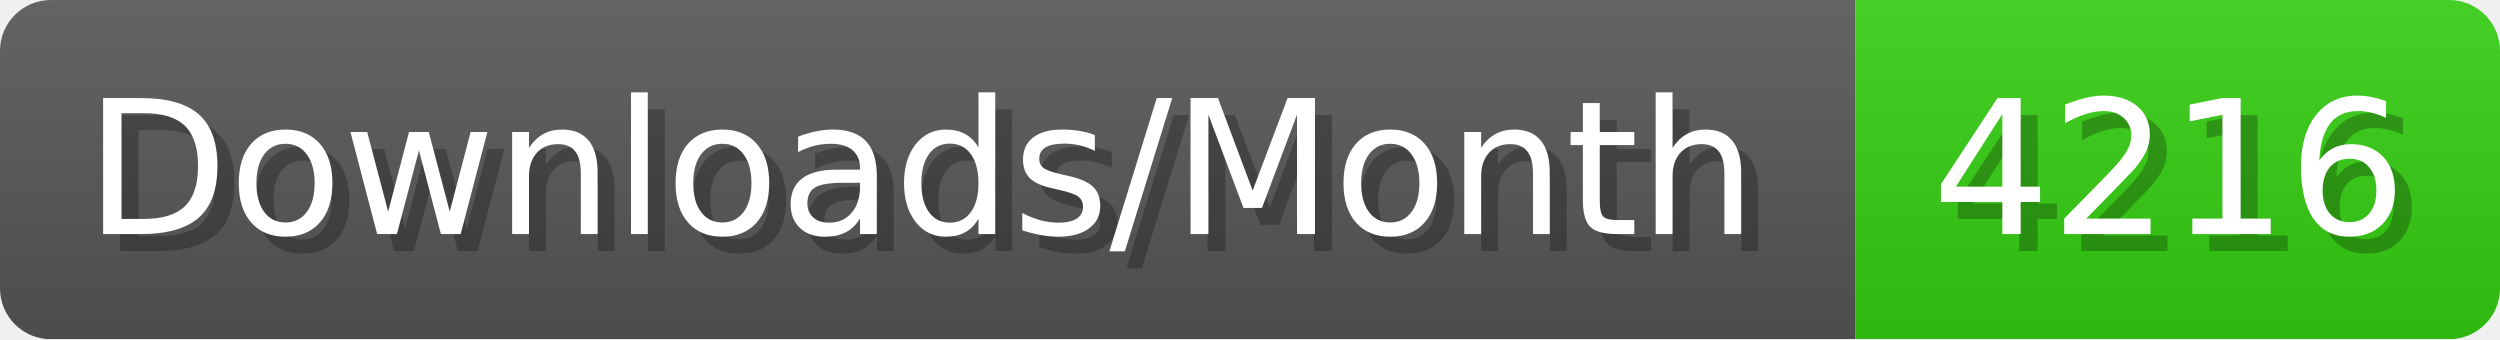
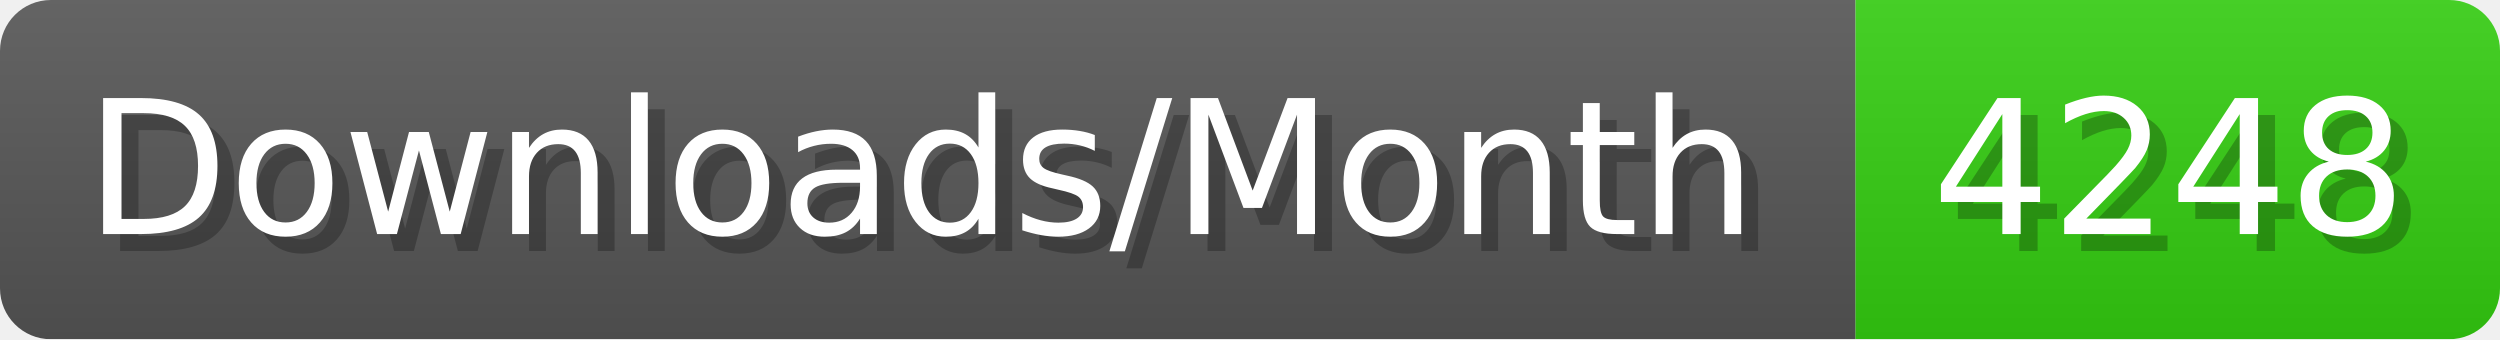
- <svg xmlns="http://www.w3.org/2000/svg" width="147.4" height="20" viewBox="0 0 1474 200" role="img" aria-label="Downloads/Month: 4216">
+ <svg xmlns="http://www.w3.org/2000/svg" width="147.4" height="20" viewBox="0 0 1474 200" role="img" aria-label="Downloads/Month: 4248">
  <linearGradient id="YlXUI" x2="0" y2="100%">
    <stop offset="0" stop-opacity=".1" stop-color="#EEE" />
    <stop offset="1" stop-opacity=".1" />
  </linearGradient>
  <mask id="JHhop">
    <rect width="1474" height="200" rx="30" fill="#FFF" />
  </mask>
  <g mask="url(#JHhop)">
    <rect width="1094" height="200" fill="#555" />
    <rect width="380" height="200" fill="#3C1" x="1094" />
    <rect width="1474" height="200" fill="url(#YlXUI)" />
  </g>
  <g aria-hidden="true" fill="#fff" text-anchor="start" font-family="Verdana,DejaVu Sans,sans-serif" font-size="110">
    <text x="60" y="148" textLength="994" fill="#000" opacity="0.25">Downloads/Month</text>
    <text x="50" y="138" textLength="994">Downloads/Month</text>
-     <text x="1149" y="148" textLength="280" fill="#000" opacity="0.25">4216</text>
-     <text x="1139" y="138" textLength="280">4216</text>
+     <text x="1149" y="148" textLength="280" fill="#000" opacity="0.25">4248</text>
+     <text x="1139" y="138" textLength="280">4248</text>
  </g>
</svg>
